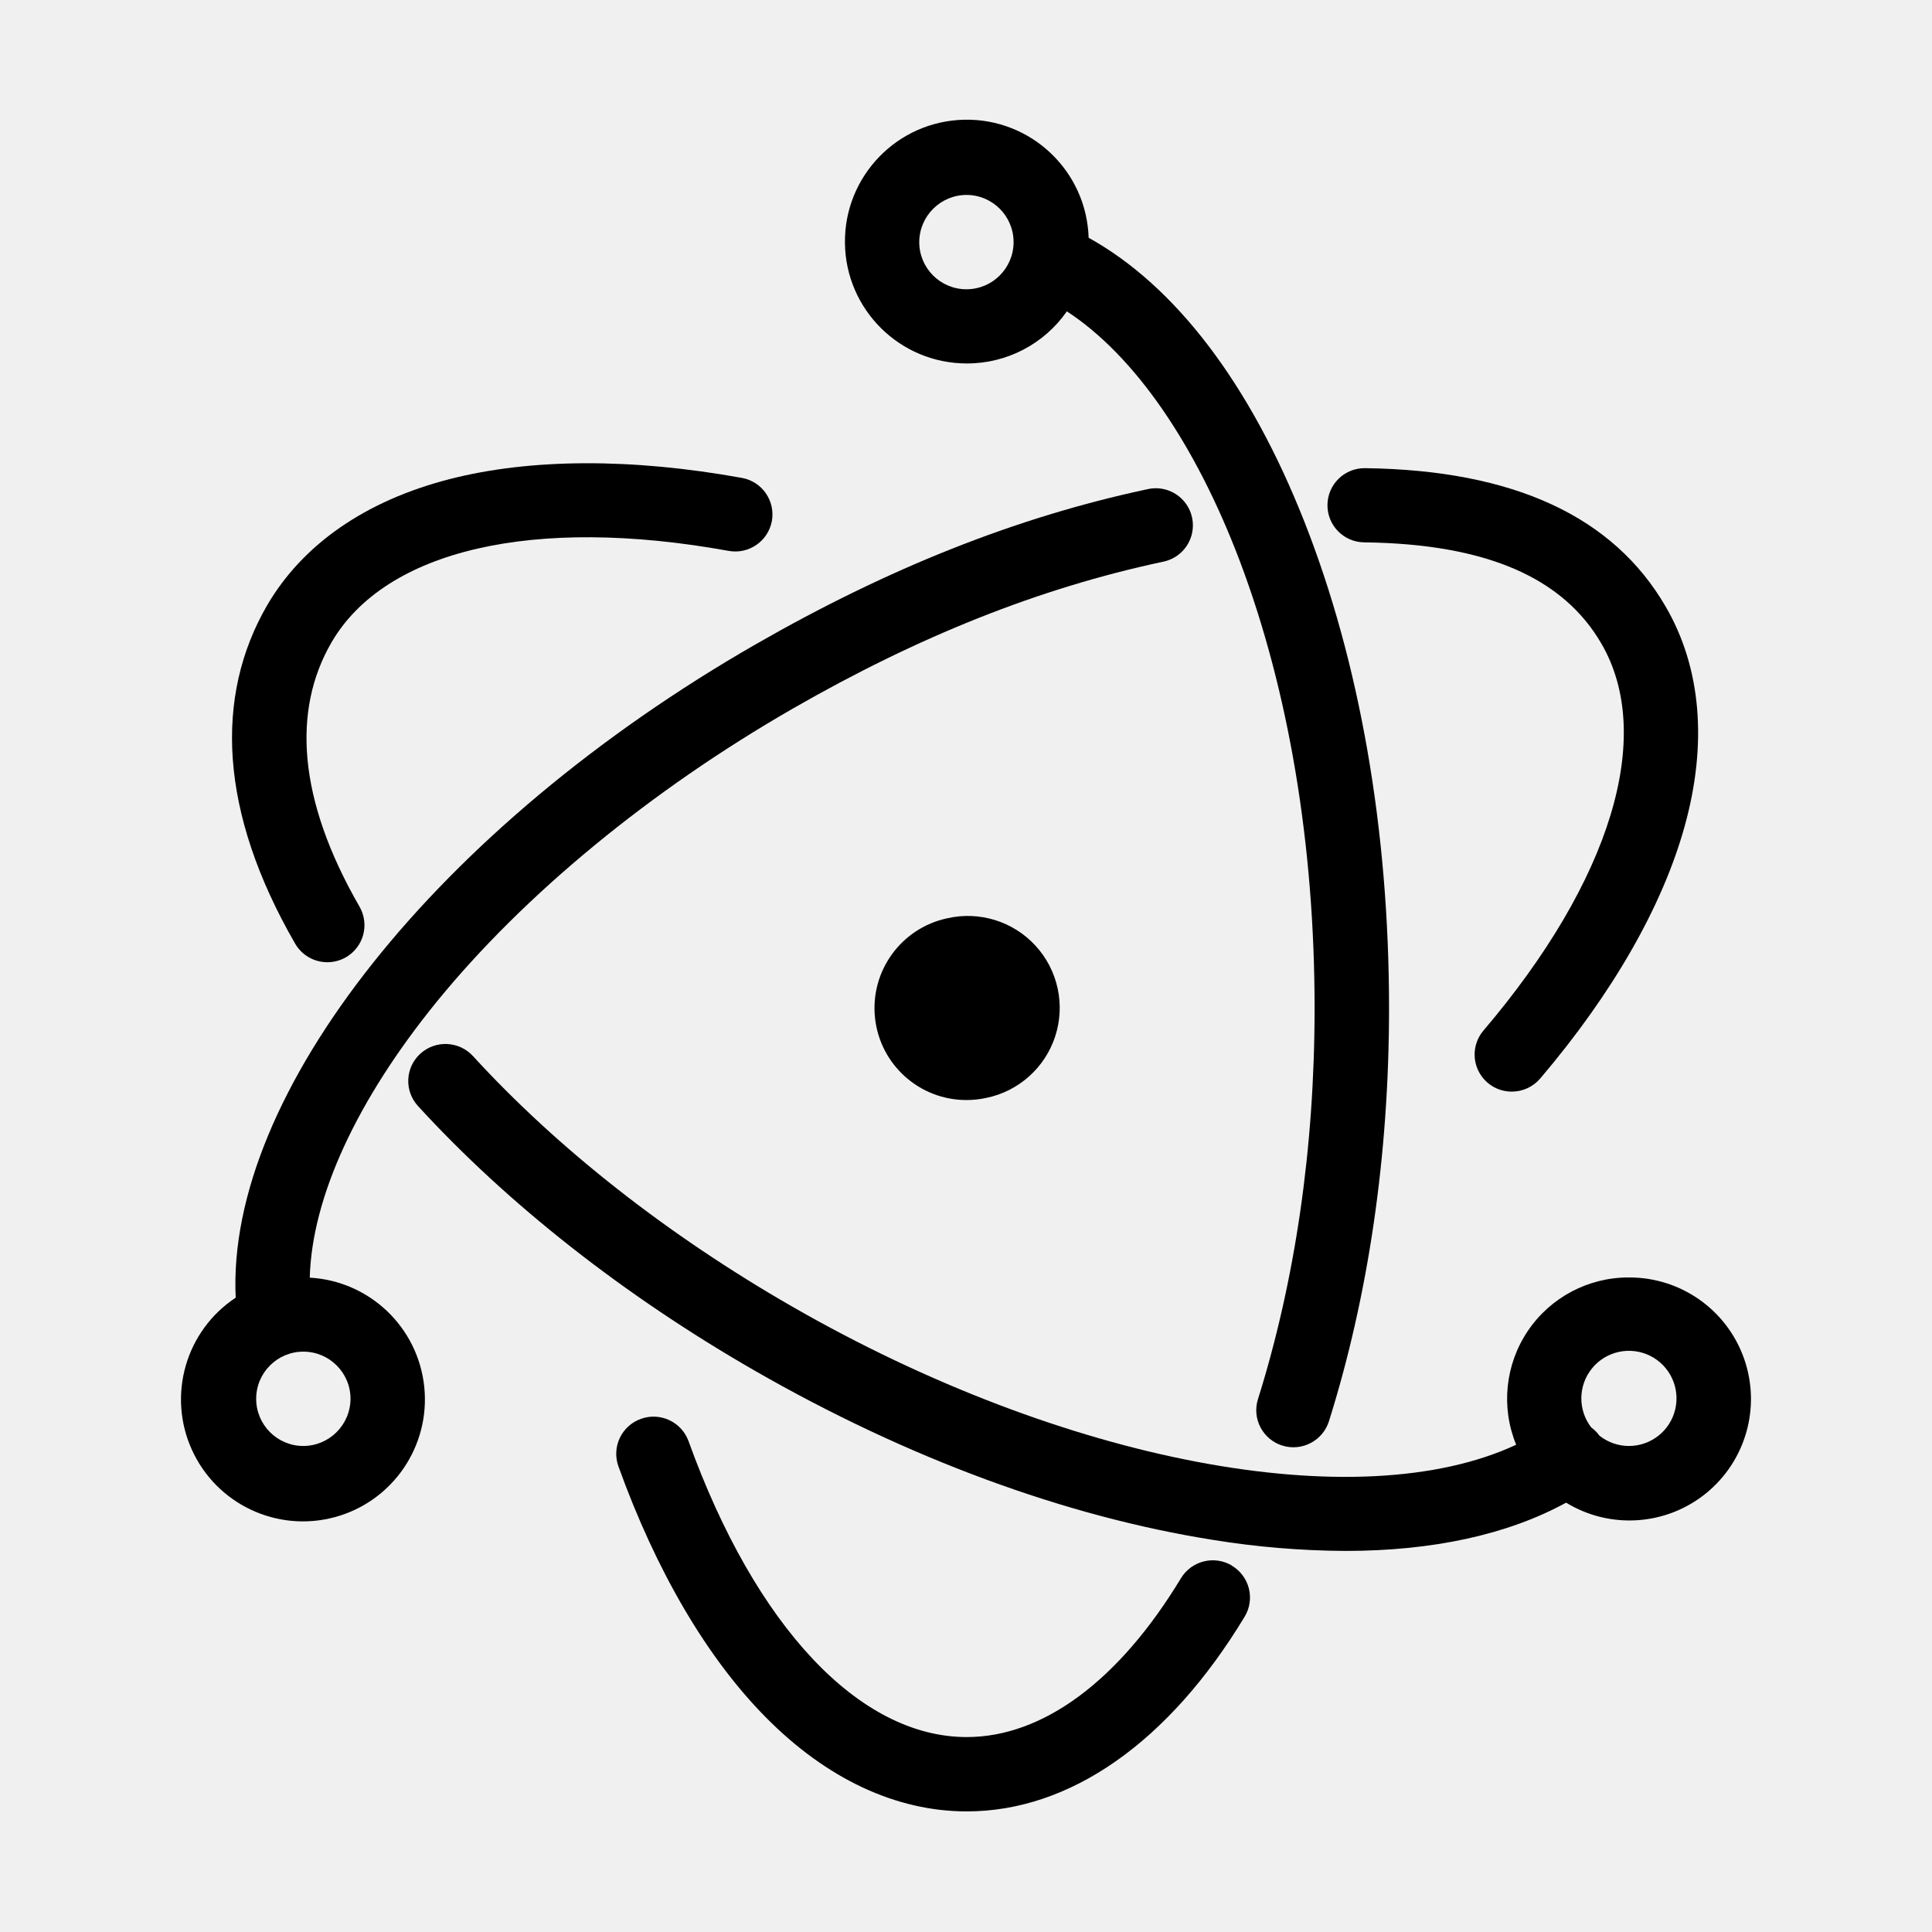
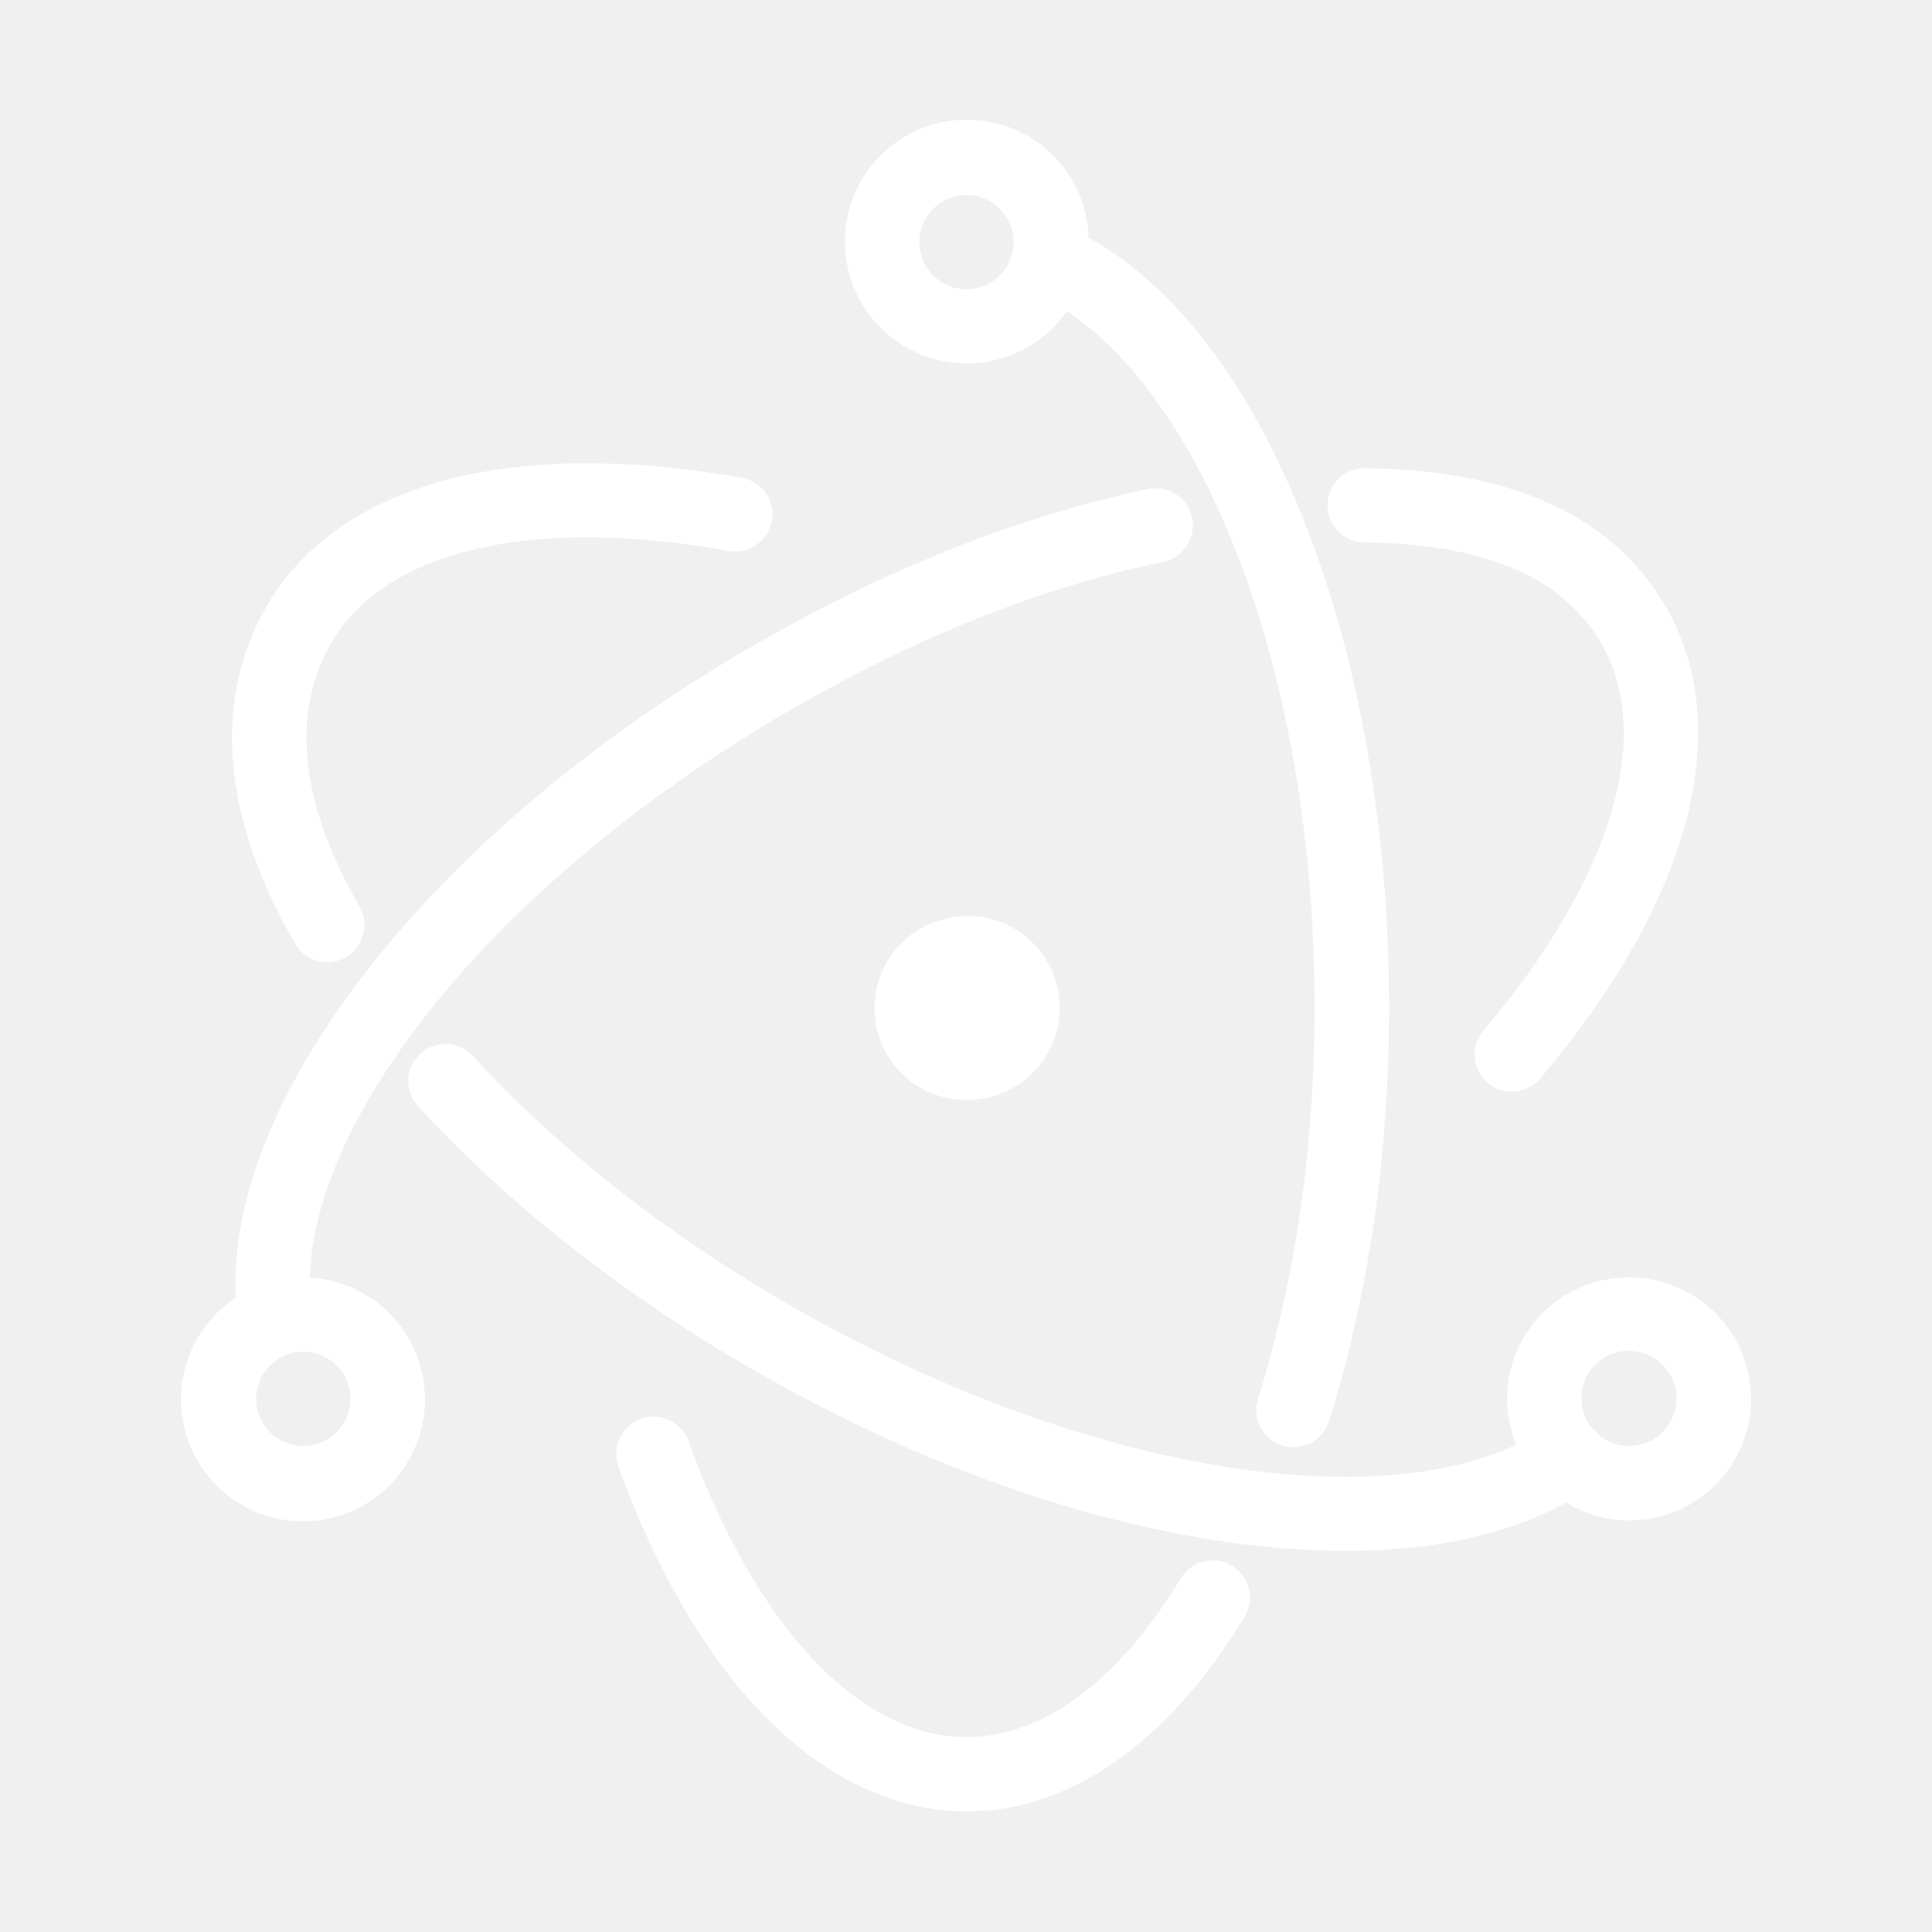
- <svg xmlns="http://www.w3.org/2000/svg" width="800px" height="800px" viewBox="0 0 512 512">
+ <svg xmlns="http://www.w3.org/2000/svg" fill="#ffffff" width="800px" height="800px" viewBox="0 0 512 512">
  <path d="M86.76,255a9.89,9.89,0,0,0,4.87-1.29,9.82,9.82,0,0,0,3.65-13.43c-16.46-28.56-17.81-52.12-7.45-70,14.26-24.57,53.61-33.65,105.27-24.29a9.86,9.86,0,0,0,11.45-7.9,9.84,9.84,0,0,0-7.93-11.44c-29.19-5.28-56-5.18-77.39.3-22.3,5.71-39,17.28-48.45,33.48-14,24.19-12.7,54.73,7.42,89.62A9.85,9.85,0,0,0,86.76,255Z" />
  <path d="M361.61,143.73c32.24.42,52.61,9.31,62.79,26.86,14.21,24.48,2.52,62.81-31.27,102.52a9.82,9.82,0,0,0,7.51,16.18,9.88,9.88,0,0,0,7.52-3.46c19.12-22.47,32.35-45.54,38.25-66.71,6.14-22,4.43-42.21-5-58.38-13.8-23.78-40.13-36.15-79.59-36.67h-.14a9.83,9.83,0,0,0-.12,19.66Z" />
  <path d="M326.47,414.89a9.88,9.88,0,0,0-13.5,3.35c-16.41,27.15-36.57,42.1-56.77,42.1-28.49,0-56-29.31-73.73-78.42A9.87,9.87,0,0,0,169.88,376a9.83,9.83,0,0,0-6,12.58c10,27.77,23.47,50.75,39,66.46,16.11,16.34,34.55,25,53.32,25,27.38,0,53.54-18.33,73.65-51.61a9.81,9.81,0,0,0-3.38-13.5Z" />
  <path d="M431.7,338.54a32.14,32.14,0,0,0-29.9,44.33C360,402.37,282,387.66,209.93,346.25c-32.91-18.9-62.16-41.86-84.6-66.39a9.9,9.9,0,0,0-13.91-.65,9.8,9.8,0,0,0-.65,13.9c23.79,26,54.68,50.28,89.33,70.18,40.28,23.13,82.27,38.63,121.43,44.81a225.54,225.54,0,0,0,35,2.91c23.12,0,43-4.3,58.51-12.79a32.2,32.2,0,1,0,16.7-59.68Zm0,44.66a12.6,12.6,0,0,1-7.82-2.72,10,10,0,0,0-2.2-2.21,12.61,12.61,0,1,1,10,4.93Z" />
  <path d="M82.09,338.59c.57-21.26,12.41-47,33.68-73.16,23.19-28.45,56.69-56,94.34-77.65,33.25-19.1,65.2-31.9,98.07-38.91a9.83,9.83,0,1,0-4.12-19.22c-34.85,7.43-68.78,21-103.79,41.09C116.09,219.09,59.9,289.88,62.46,343.9a32.32,32.32,0,1,0,19.63-5.31ZM80.3,383.2a12.5,12.5,0,1,1,12.59-12.5A12.56,12.56,0,0,1,80.3,383.2Z" />
  <path d="M256.2,96.32a32.23,32.23,0,0,0,26.53-13.81c17.89,11.69,34,35,45.81,66.12,13,34.39,19.84,75.38,19.84,118.54,0,37.18-5.19,72.35-15,103.6a9.72,9.72,0,0,0,.66,7.49,9.82,9.82,0,0,0,5.8,4.84,9.89,9.89,0,0,0,12.34-6.44c10.42-33.14,15.93-70.34,15.93-109.49,0-47.17-7.77-91.77-22.47-129-14.41-36.48-34.13-62.4-57.14-75.16A32.3,32.3,0,1,0,256.2,96.32Zm0-44.66a12.5,12.5,0,1,1-12.59,12.5A12.56,12.56,0,0,1,256.2,51.66Z" />
  <path d="M251,243.36h0a24.35,24.35,0,0,0,5.16,48.16,24.68,24.68,0,0,0,5.16-.55A24.36,24.36,0,1,0,251,243.36Z" />
</svg>
